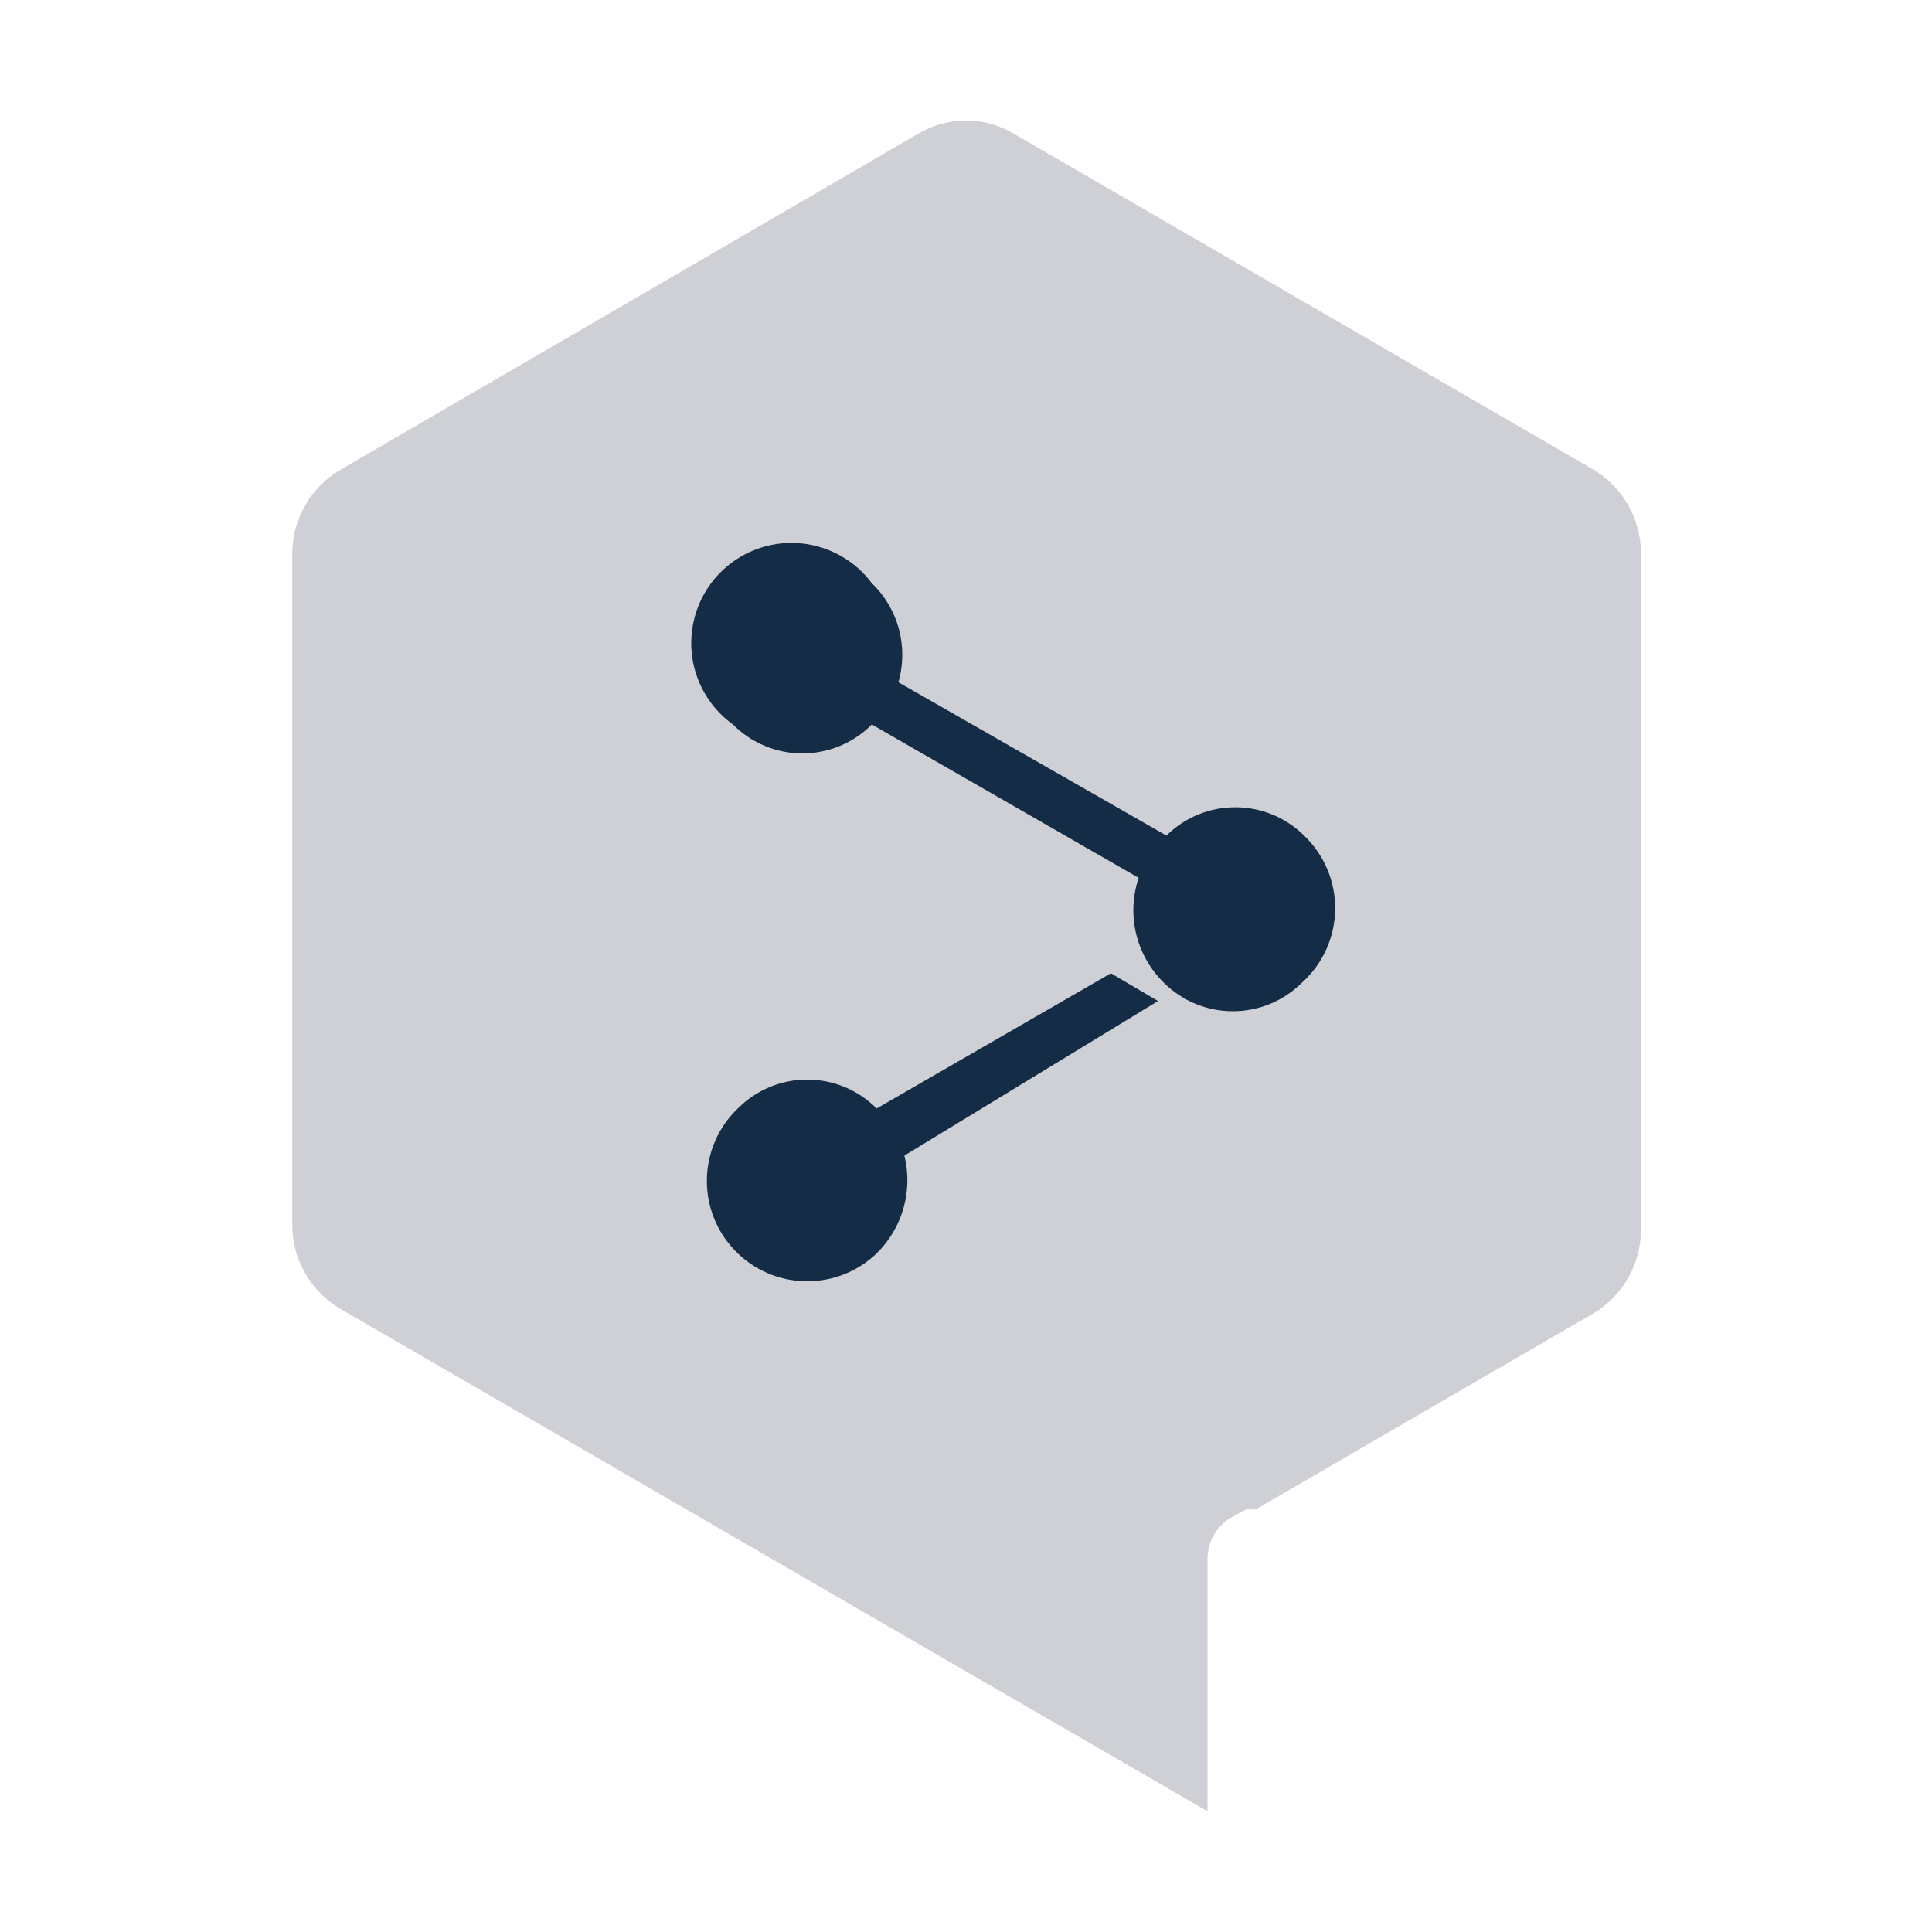
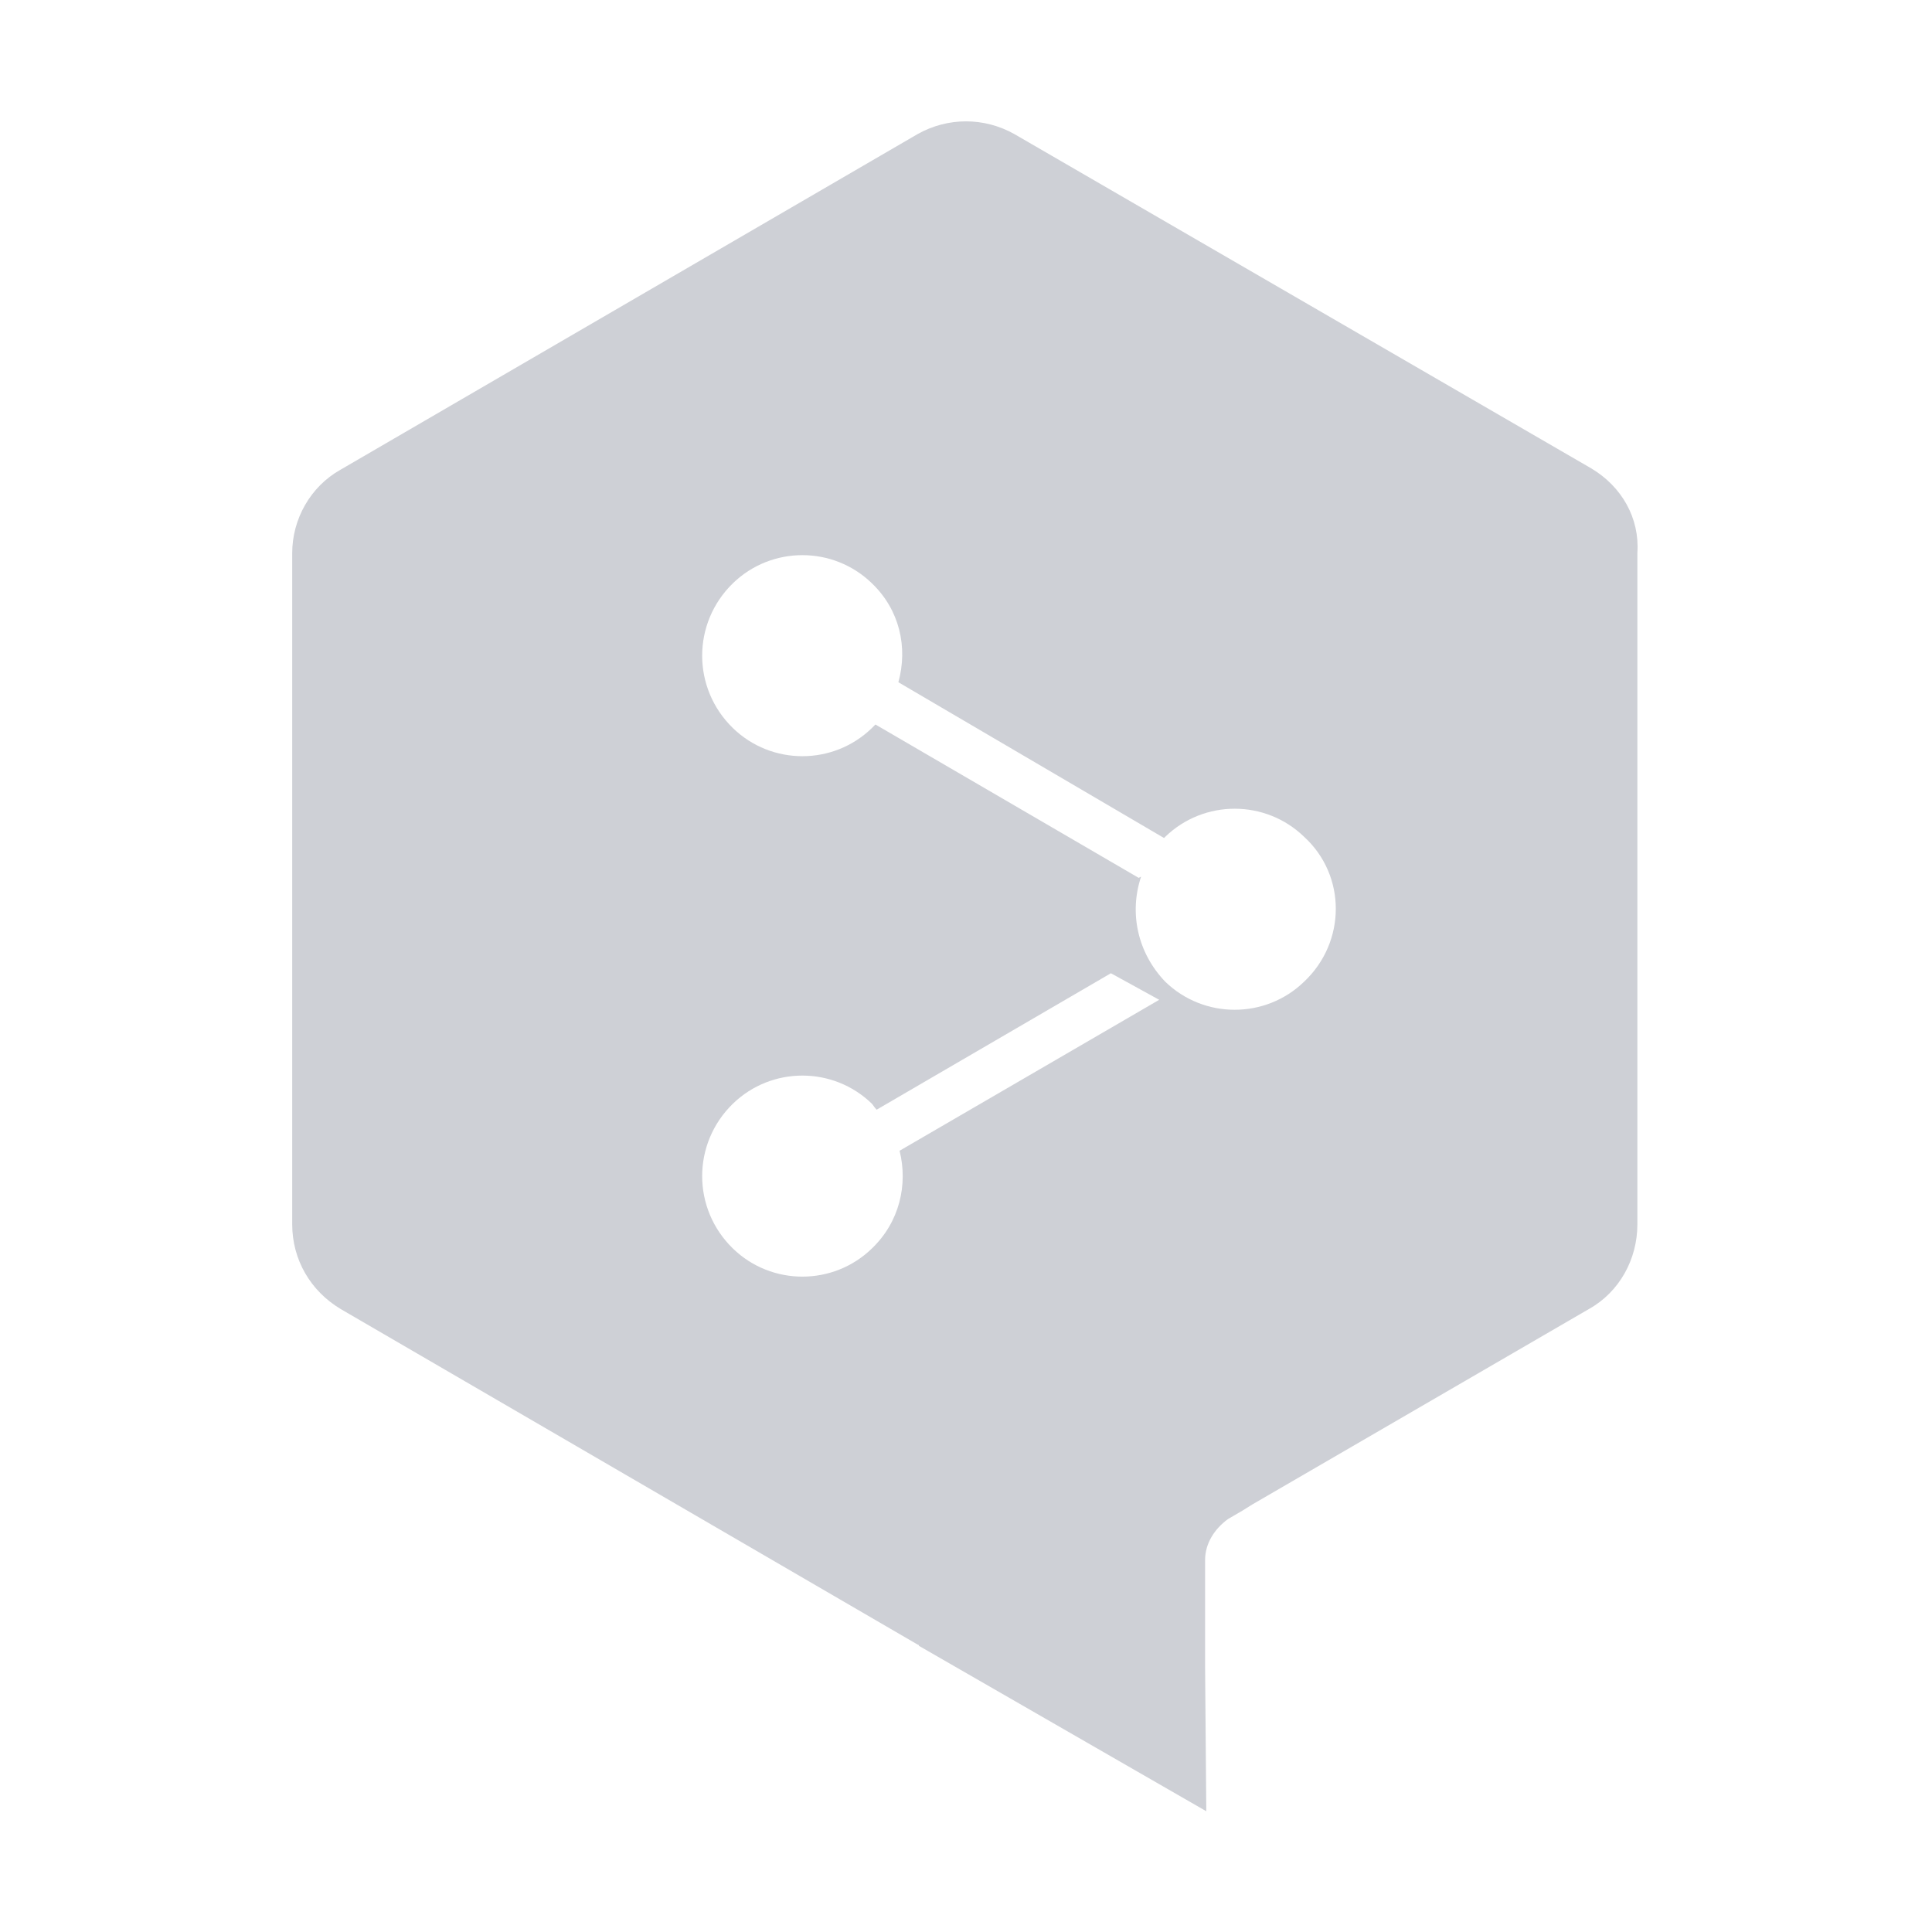
<svg xmlns="http://www.w3.org/2000/svg" width="16" height="16" viewBox="0 0 16 16">
-   <path fill="#CED0D6" d="M13.18,3.88,8.4,1.11a.77.77,0,0,0-.8,0L2.82,3.89a.81.81,0,0,0-.4.69v5.56a.81.81,0,0,0,.4.7L7.6,13.61h0L10,15V13.13h0v-.23a.4.4,0,0,1,.19-.33l.13-.07.08,0h0l2.79-1.62a.81.81,0,0,0,.4-.7V4.58A.81.81,0,0,0,13.18,3.88Z" />
-   <path fill="#142c46" d="M10.8,6.92a.81.81,0,0,0-1.14,0v0L7.44,5.65a.82.82,0,0,0-.22-.82A.83.83,0,1,0,6.07,6,.81.81,0,0,0,7.22,6l0,0L9.43,7.27h0a.84.84,0,0,0,.21.87.81.81,0,0,0,1.14,0A.83.83,0,0,0,10.8,6.92Z" />
-   <path fill="#142c46" d="M9.59,8.29,9.2,8.06,7.26,9.18l0,0a.81.81,0,0,0-1.15,0,.83.83,0,1,0,1.15,1.2.85.85,0,0,0,.23-.81Z" />
+   <path fill="#ced0d6" d="M13.18,3.88L8.4,1.11c-0.25-0.14-0.55-0.14-0.8,0L2.82,3.89c-0.25,0.14-0.4,0.41-0.4,0.69v5.56  c0,0.29,0.15,0.55,0.4,0.7l4.78,2.78c0,0,0.01,0,0.01,0.01L9.99,15l-0.01-1.2l0-0.67l0,0.01v-0.22c0-0.14,0.08-0.26,0.19-0.34  l0.12-0.07l0.08-0.05l0,0l2.79-1.62c0.25-0.14,0.4-0.41,0.4-0.7V4.58C13.58,4.29,13.43,4.03,13.18,3.88z M7.45,9.53  c0.07,0.28,0,0.59-0.23,0.81c-0.32,0.31-0.83,0.31-1.15,0c-0.34-0.33-0.34-0.87,0-1.2c0.32-0.31,0.83-0.31,1.15,0  c0.01,0.01,0.02,0.03,0.04,0.05L9.2,8.06l0.4,0.22L7.45,9.53z M10.8,8.13c-0.32,0.31-0.83,0.31-1.15,0  C9.42,7.89,9.35,7.56,9.45,7.26L9.43,7.27L7.25,6C7.24,6.01,7.23,6.02,7.22,6.03c-0.32,0.31-0.83,0.31-1.15,0  c-0.34-0.33-0.34-0.87,0-1.2c0.32-0.31,0.83-0.31,1.15,0c0.23,0.22,0.3,0.53,0.22,0.82l2.2,1.29c0,0,0.01-0.01,0.01-0.01  c0.32-0.31,0.83-0.31,1.15,0C11.15,7.25,11.15,7.8,10.8,8.13z" />
</svg>
